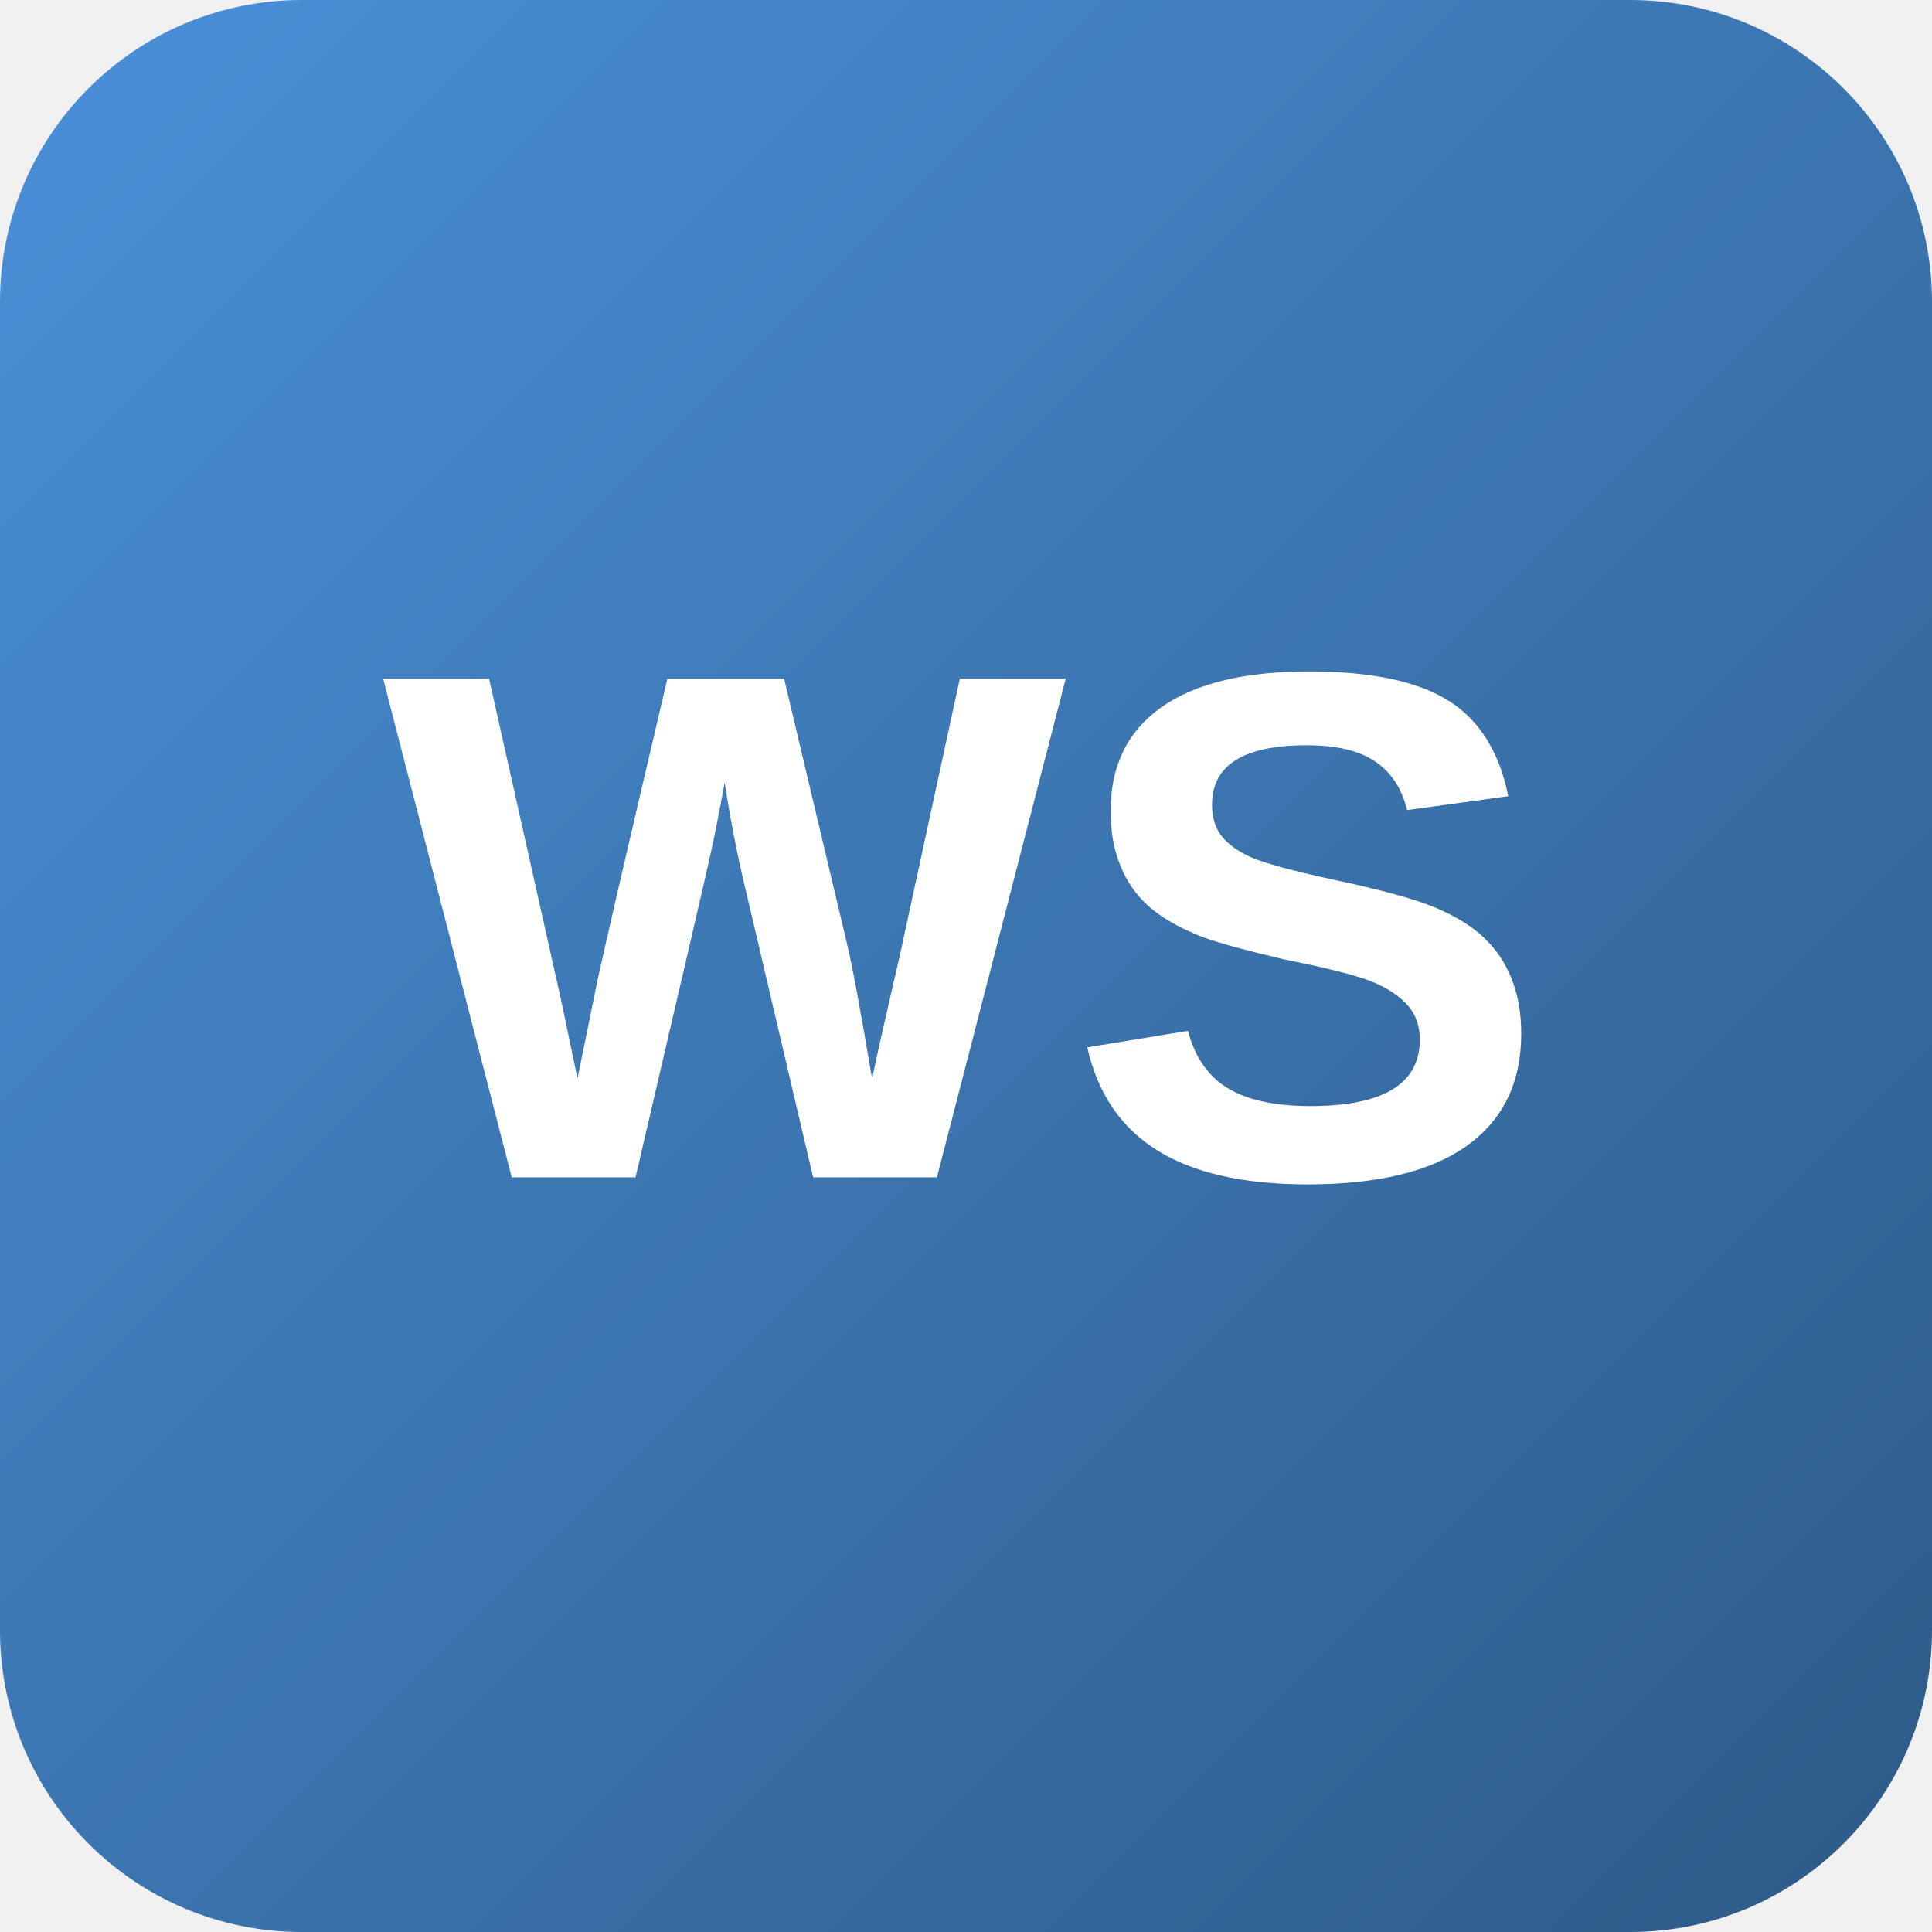
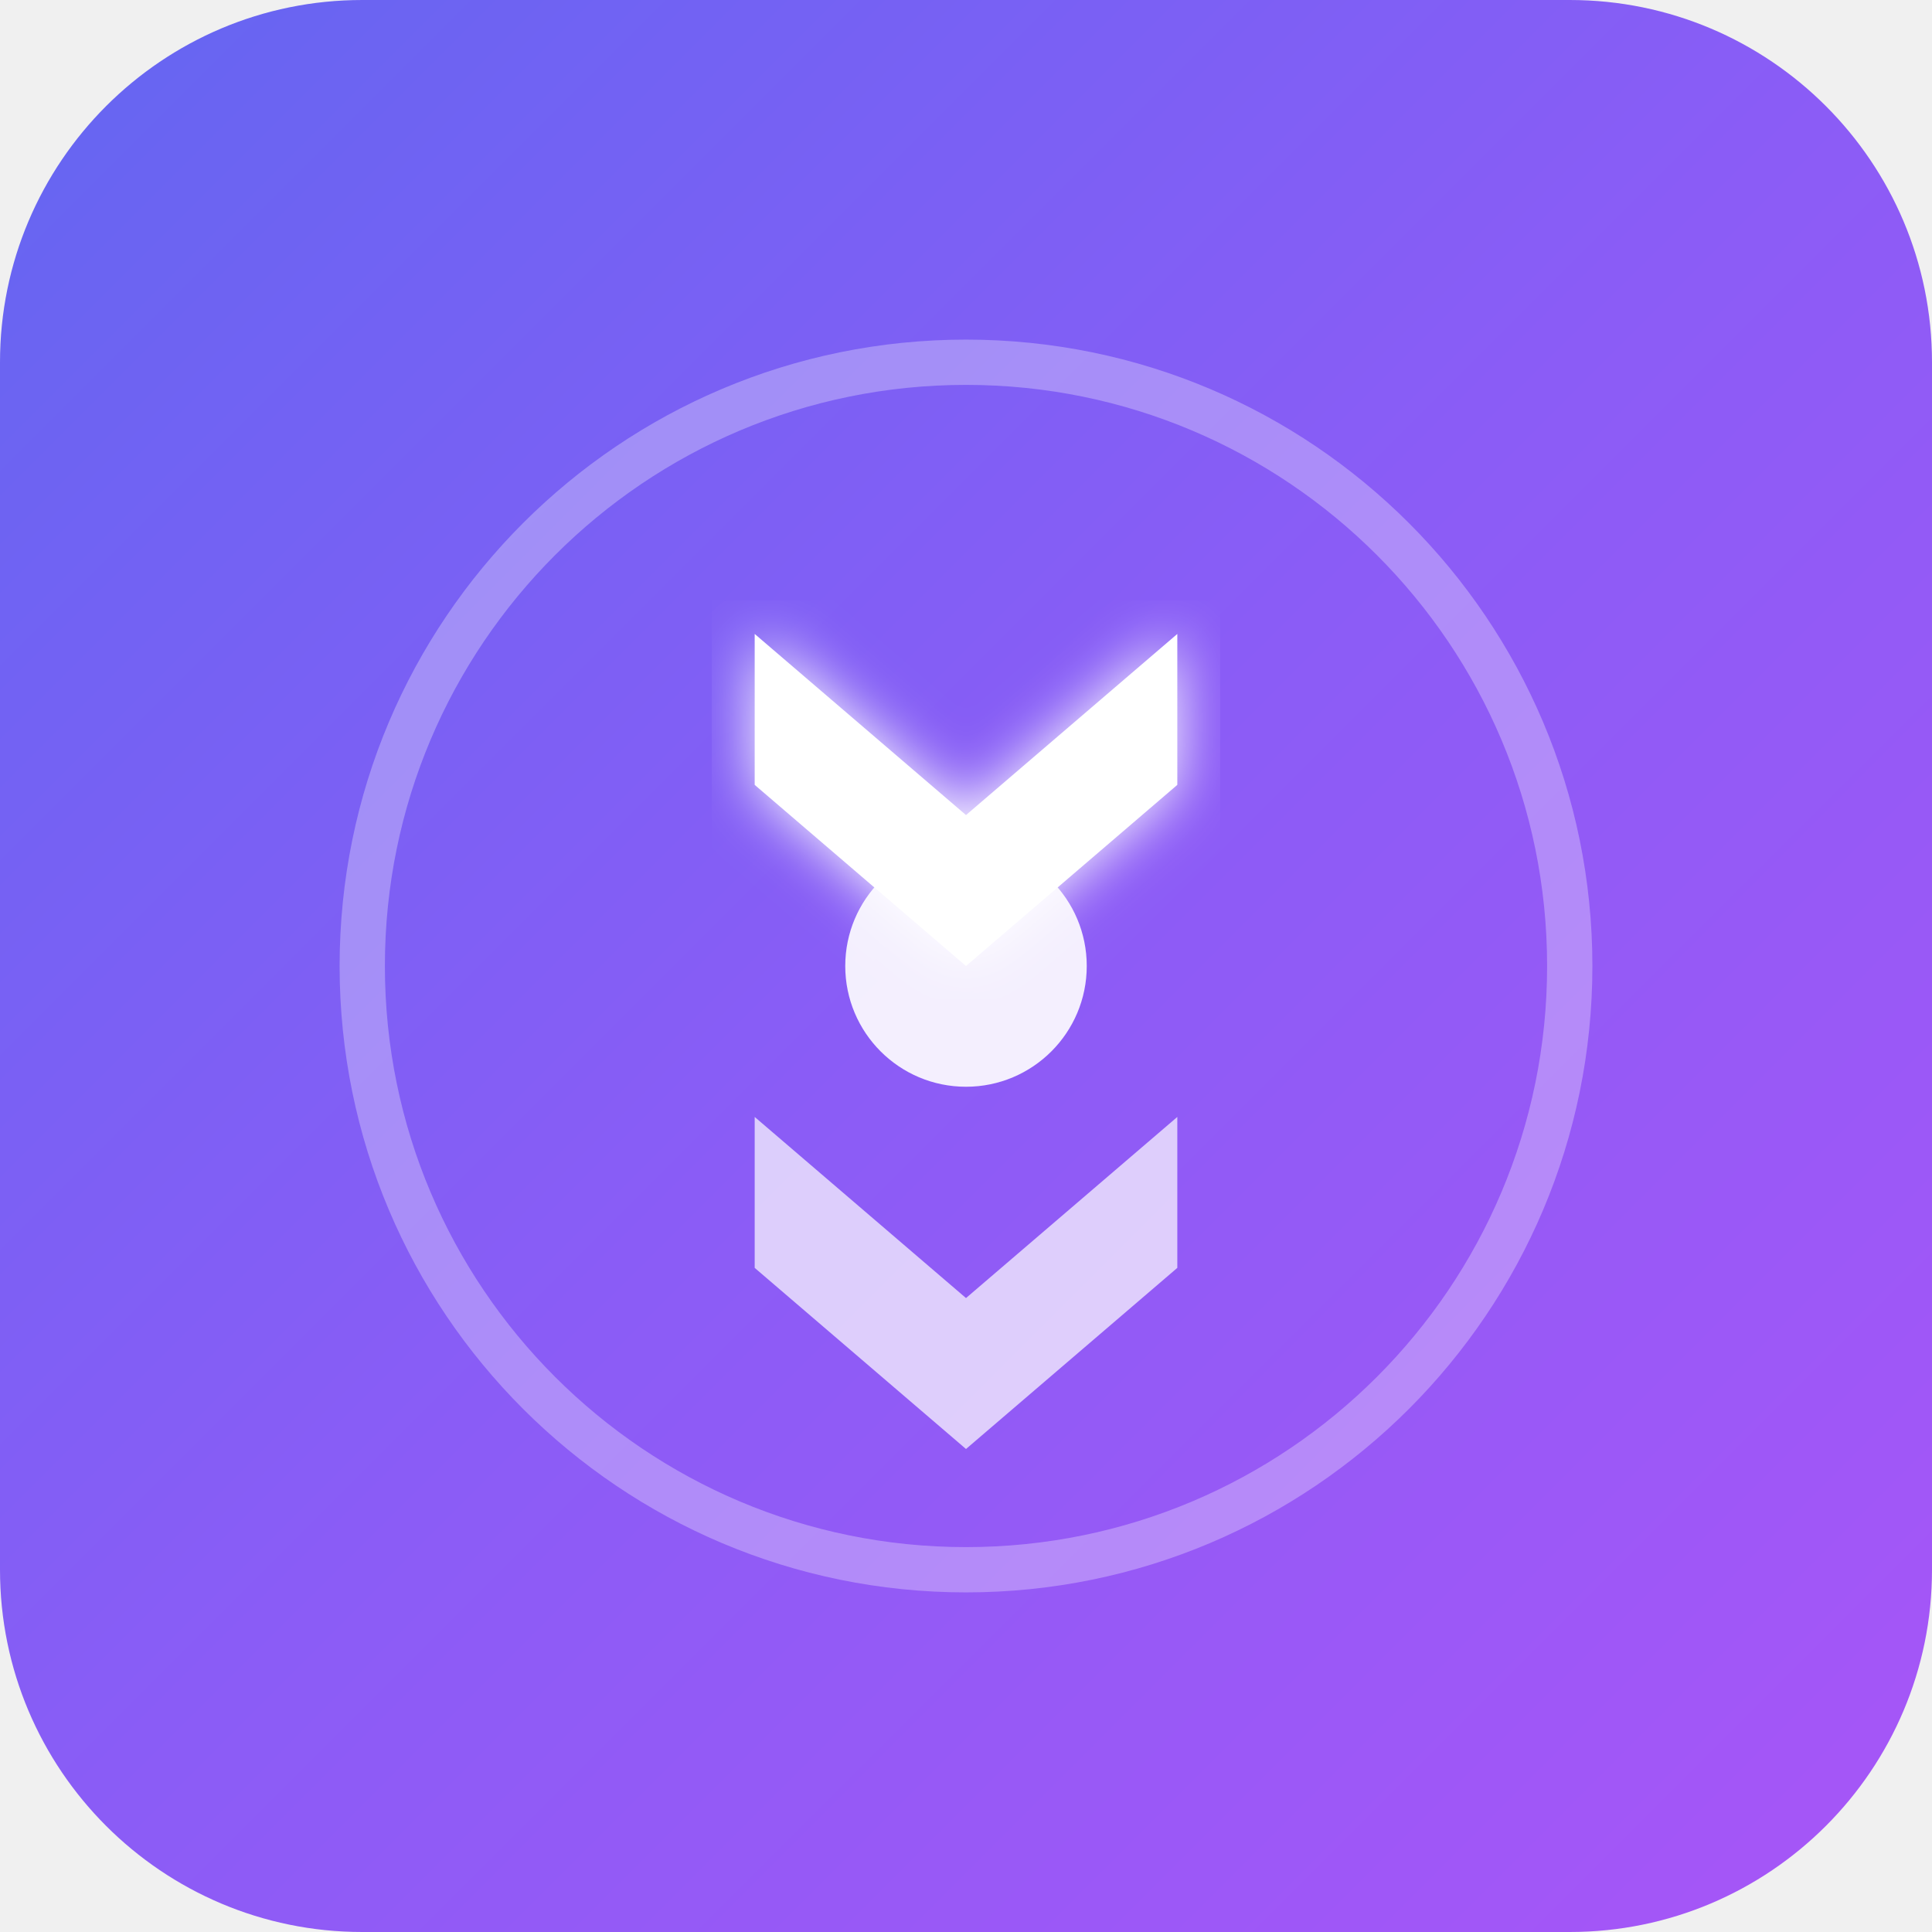
<svg xmlns="http://www.w3.org/2000/svg" viewBox="0 0 128 128">
  <defs>
-     <linearGradient id="grad1" x1="0%" y1="0%" x2="100%" y2="100%">
-       <stop offset="0%" style="stop-color:#4a90d9;stop-opacity:1" />
-       <stop offset="100%" style="stop-color:#2d5a87;stop-opacity:1" />
+     <linearGradient id="synmergiaGrad" x1="0%" y1="0%" x2="100%" y2="100%">
+       <stop offset="0%" style="stop-color:#6366f1;stop-opacity:1" />
+       <stop offset="50%" style="stop-color:#8b5cf6;stop-opacity:1" />
+       <stop offset="100%" style="stop-color:#a855f7;stop-opacity:1" />
    </linearGradient>
+     <filter id="glow">
+       <feGaussianBlur stdDeviation="2" result="coloredBlur" />
+       <feMerge>
+         <feMergeNode in="coloredBlur" />
+         <feMergeNode in="SourceGraphic" />
+       </feMerge>
+     </filter>
  </defs>
-   <rect width="128" height="128" rx="20" fill="url(#grad1)" />
-   <text x="64" y="78" font-family="Arial, sans-serif" font-size="48" font-weight="bold" fill="white" text-anchor="middle">WS</text>
+   <rect width="128" height="128" rx="24" fill="url(#synmergiaGrad)" />
+   <circle cx="64" cy="64" r="40" fill="none" stroke="white" stroke-width="3" opacity="0.3" />
+   <path d="M50 42 L64 54 L78 42 L78 52 L64 64 L50 52 Z" fill="white" filter="url(#glow)" />
+   <path d="M50 74 L64 86 L78 74 L78 84 L64 96 L50 84 Z" fill="white" opacity="0.7" />
+   <circle cx="64" cy="64" r="8" fill="white" opacity="0.9" />
</svg>
